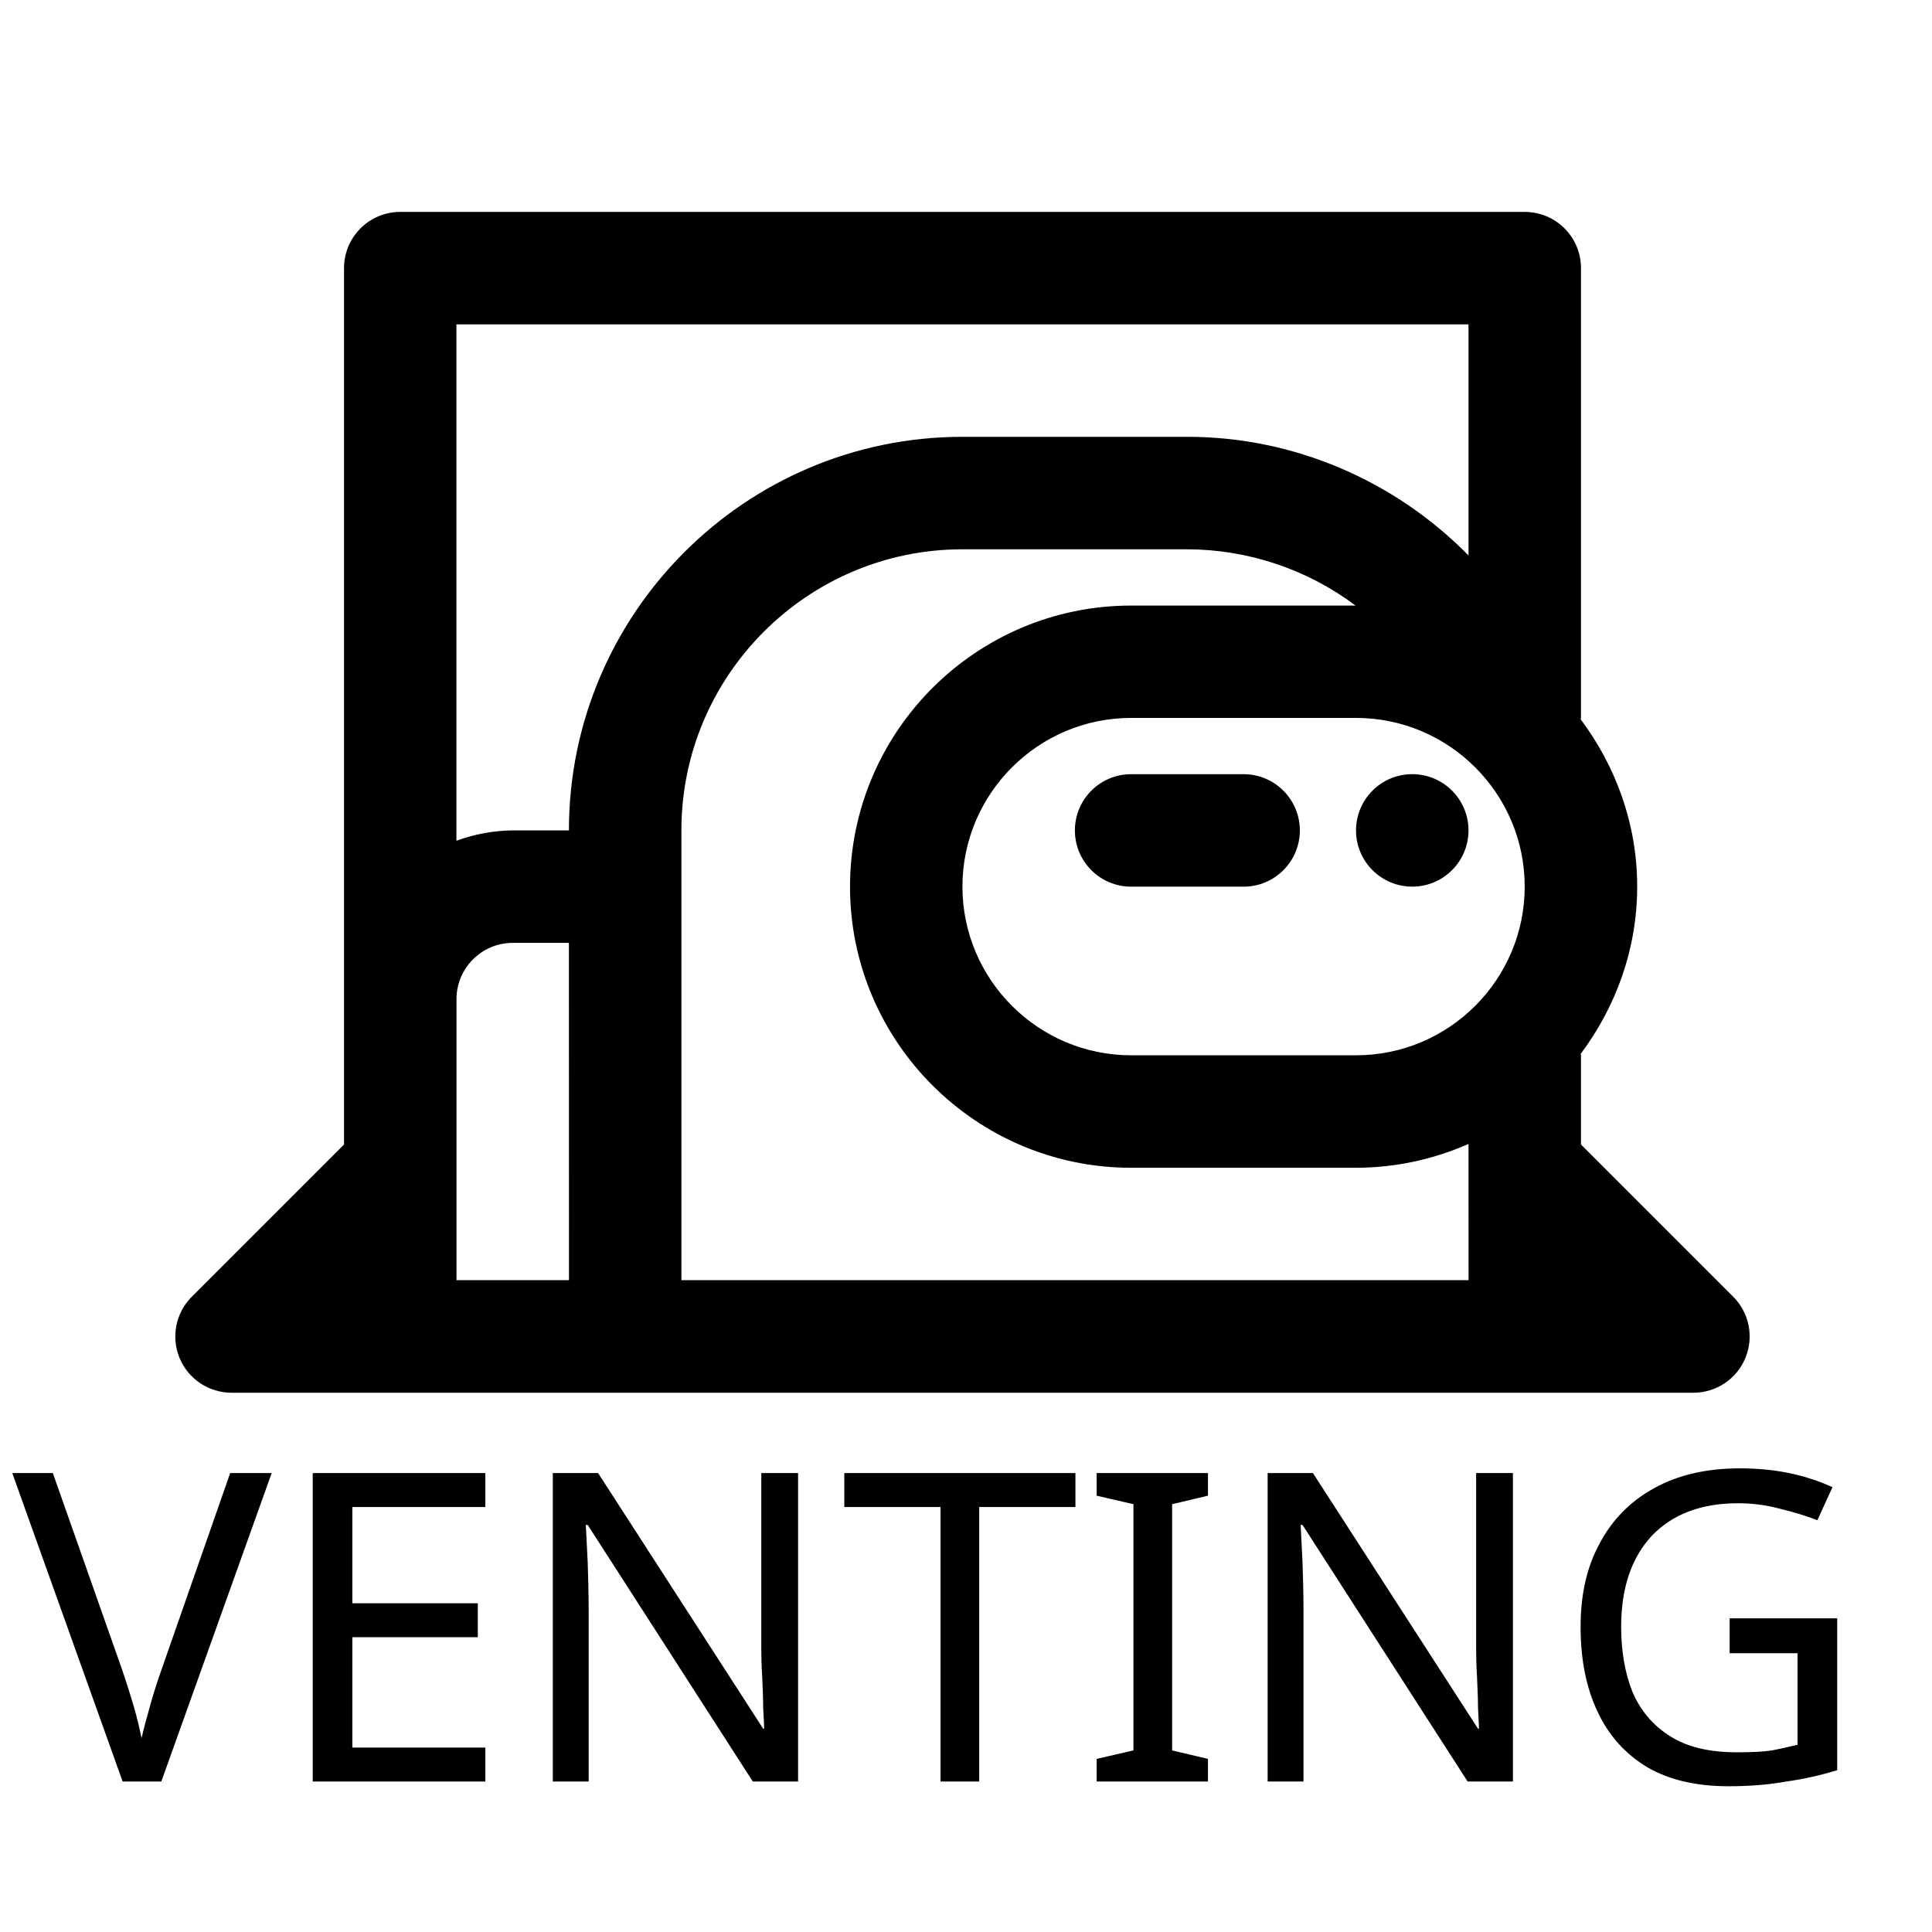
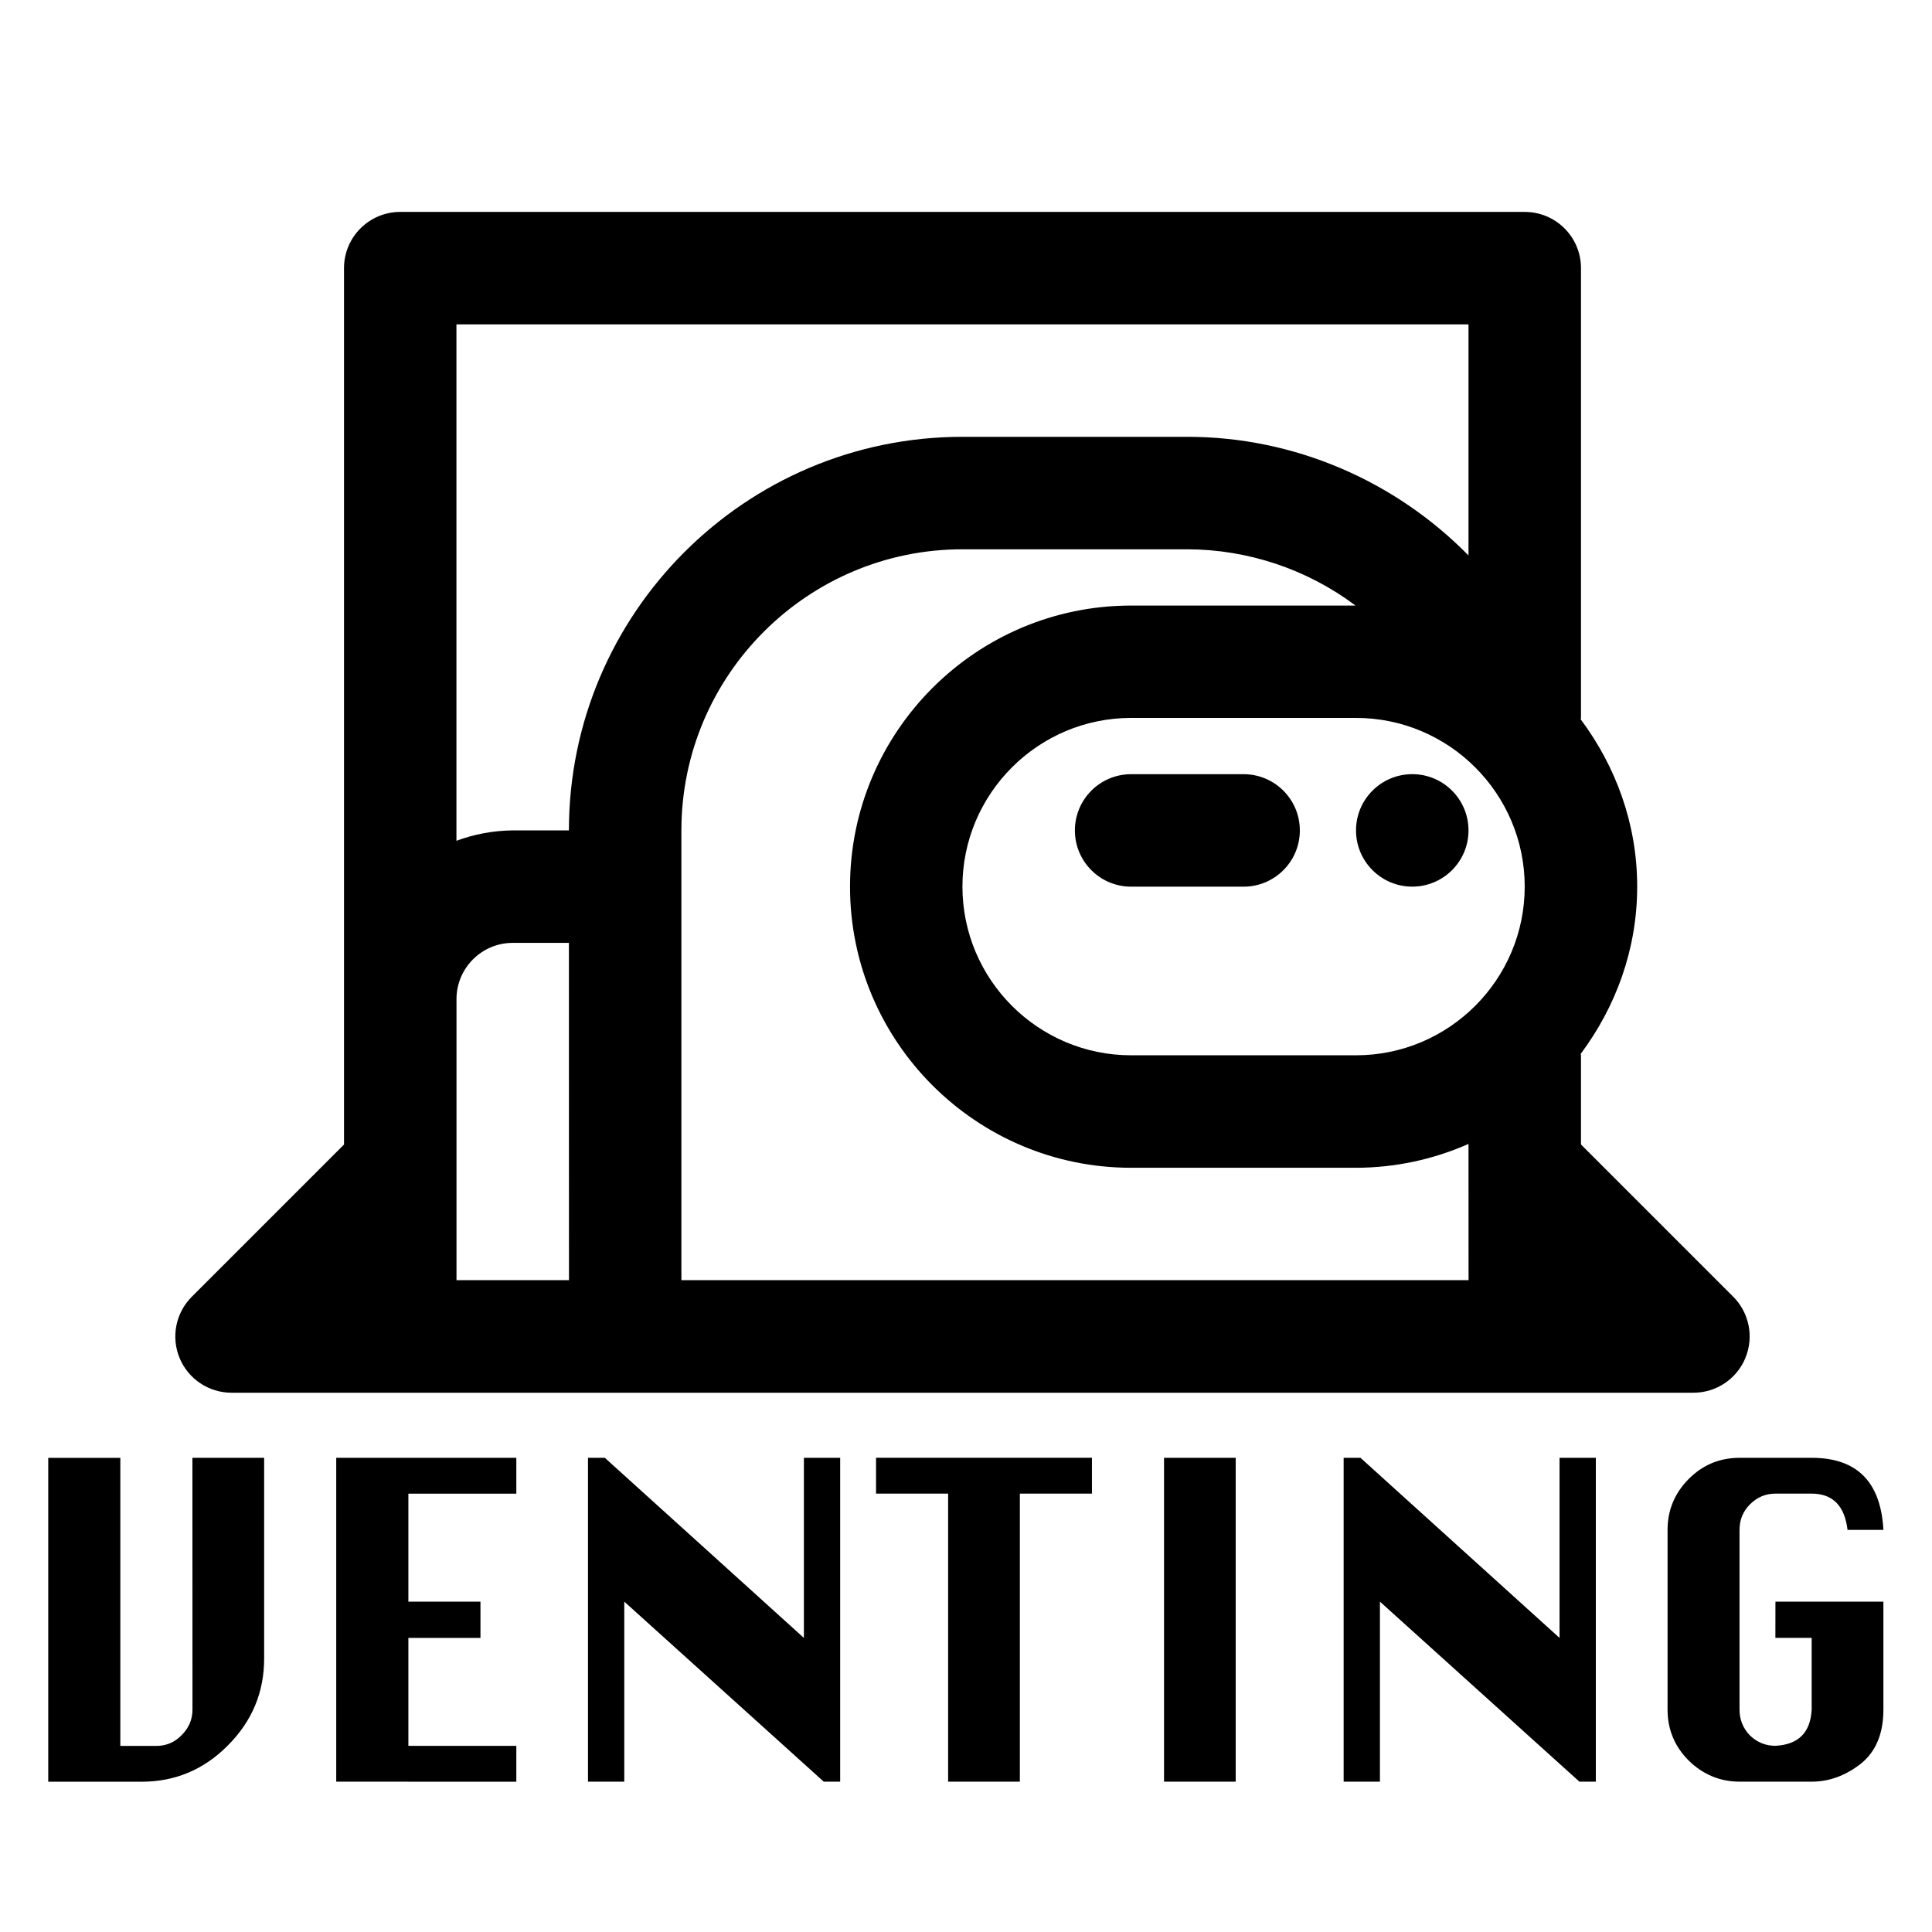
<svg xmlns="http://www.w3.org/2000/svg" fill="#000000" width="800px" height="800px" viewBox="0 0 32 32" version="1.1" id="svg1">
  <defs id="defs1" />
  <path d="m 24.323,13.754 a 0.931,0.931 0 1 1 -1.863,0 0.931,0.931 0 0 1 1.863,0 z M 20.598,12.823 h -1.863 a 0.931,0.931 0 0 0 0,1.863 h 1.863 a 0.931,0.931 0 0 0 0,-1.863 z m 8.311,9.67 a 0.931,0.931 0 0 1 -0.861,0.575 H 3.835 A 0.931,0.931 0 0 1 3.177,21.478 L 5.698,18.957 V 4.441 A 0.931,0.931 0 0 1 6.629,3.51 H 25.255 a 0.931,0.931 0 0 1 0.931,0.931 v 7.45 c 0,0.008 -0.005,0.015 -0.005,0.023 0.58,0.777 0.936,1.729 0.936,2.771 0,1.041 -0.356,1.994 -0.936,2.771 0,0.008 0.005,0.015 0.005,0.023 v 1.477 l 2.521,2.521 a 0.931,0.931 0 0 1 0.202,1.015 z M 9.423,15.617 h -0.931 c -0.513,0 -0.931,0.418 -0.931,0.931 v 4.656 h 1.863 z m 0,-1.863 c 0,-3.595 2.924,-6.519 6.519,-6.519 h 3.725 c 1.769,0 3.443,0.73 4.656,1.965 V 5.373 H 7.56 V 13.926 A 2.76,2.76 0 0 1 8.492,13.754 Z M 24.323,18.947 a 4.62,4.62 0 0 1 -1.863,0.395 h -3.725 c -2.568,0 -4.656,-2.089 -4.656,-4.656 0,-2.568 2.089,-4.656 4.656,-4.656 h 3.717 A 4.665,4.665 0 0 0 19.667,9.098 h -3.725 c -2.568,0 -4.656,2.089 -4.656,4.656 v 7.45 h 13.038 z m 0.931,-4.262 c 0,-1.54 -1.254,-2.794 -2.794,-2.794 h -3.725 c -1.54,0 -2.794,1.254 -2.794,2.794 0,1.54 1.254,2.794 2.794,2.794 h 3.725 c 1.54,0 2.794,-1.254 2.794,-2.794 z" id="path1" style="stroke-width:0.931" />
-   <text xml:space="preserve" style="font-size:7.152px;font-family:Silom;-inkscape-font-specification:'Silom, Normal';text-align:start;writing-mode:lr-tb;direction:ltr;text-anchor:start;fill:#000000;stroke-width:0.037" x="0.205" y="29.51" id="text1">
-     <tspan id="tspan1" style="stroke-width:0.037" x="0.205" y="29.51">VENTING</tspan>
-   </text>
+   <path d="M 3.187,24.146 H 4.375 v 3.326 q 0,0.837 -0.601,1.438 -0.594,0.601 -1.43,0.601 H 0.799 v -5.364 H 1.993 v 4.771 h 0.594 q 0.25,0 0.422,-0.179 0.179,-0.179 0.179,-0.422 z m 2.382,5.364 v -5.364 h 2.983 v 0.594 h -1.788 v 1.788 h 1.194 v 0.601 H 6.764 v 1.788 h 1.788 v 0.594 z m 4.17,0 v -5.364 h 0.279 l 3.297,2.983 v -2.983 h 0.601 v 5.364 h -0.272 l -3.304,-2.982 v 2.982 z m 5.965,0 v -4.771 h -1.194 v -0.594 h 3.576 v 0.594 h -1.194 v 4.771 z m 3.576,0 v -5.364 h 1.187 v 5.364 z m 2.975,0 v -5.364 h 0.279 l 3.297,2.983 v -2.983 h 0.601 v 5.364 h -0.272 l -3.304,-2.982 v 2.982 z m 7.152,-2.982 h 1.788 v 1.788 q 0,0.601 -0.379,0.901 -0.379,0.293 -0.808,0.293 h -1.194 q -0.486,0 -0.844,-0.35 -0.35,-0.35 -0.35,-0.844 v -2.975 q 0,-0.486 0.343,-0.837 0.35,-0.358 0.851,-0.358 h 1.194 q 1.123,0 1.187,1.194 h -0.594 q -0.072,-0.601 -0.594,-0.601 h -0.601 q -0.243,0 -0.422,0.179 -0.172,0.172 -0.172,0.422 v 2.975 q 0,0.25 0.172,0.429 0.179,0.172 0.422,0.172 0.572,-0.029 0.601,-0.601 v -1.187 h -0.601 z" id="text1" style="font-size:7.152px;font-family:Silom;-inkscape-font-specification:'Silom, Normal';stroke-width:0.037" aria-label="VENTING" />
</svg>
